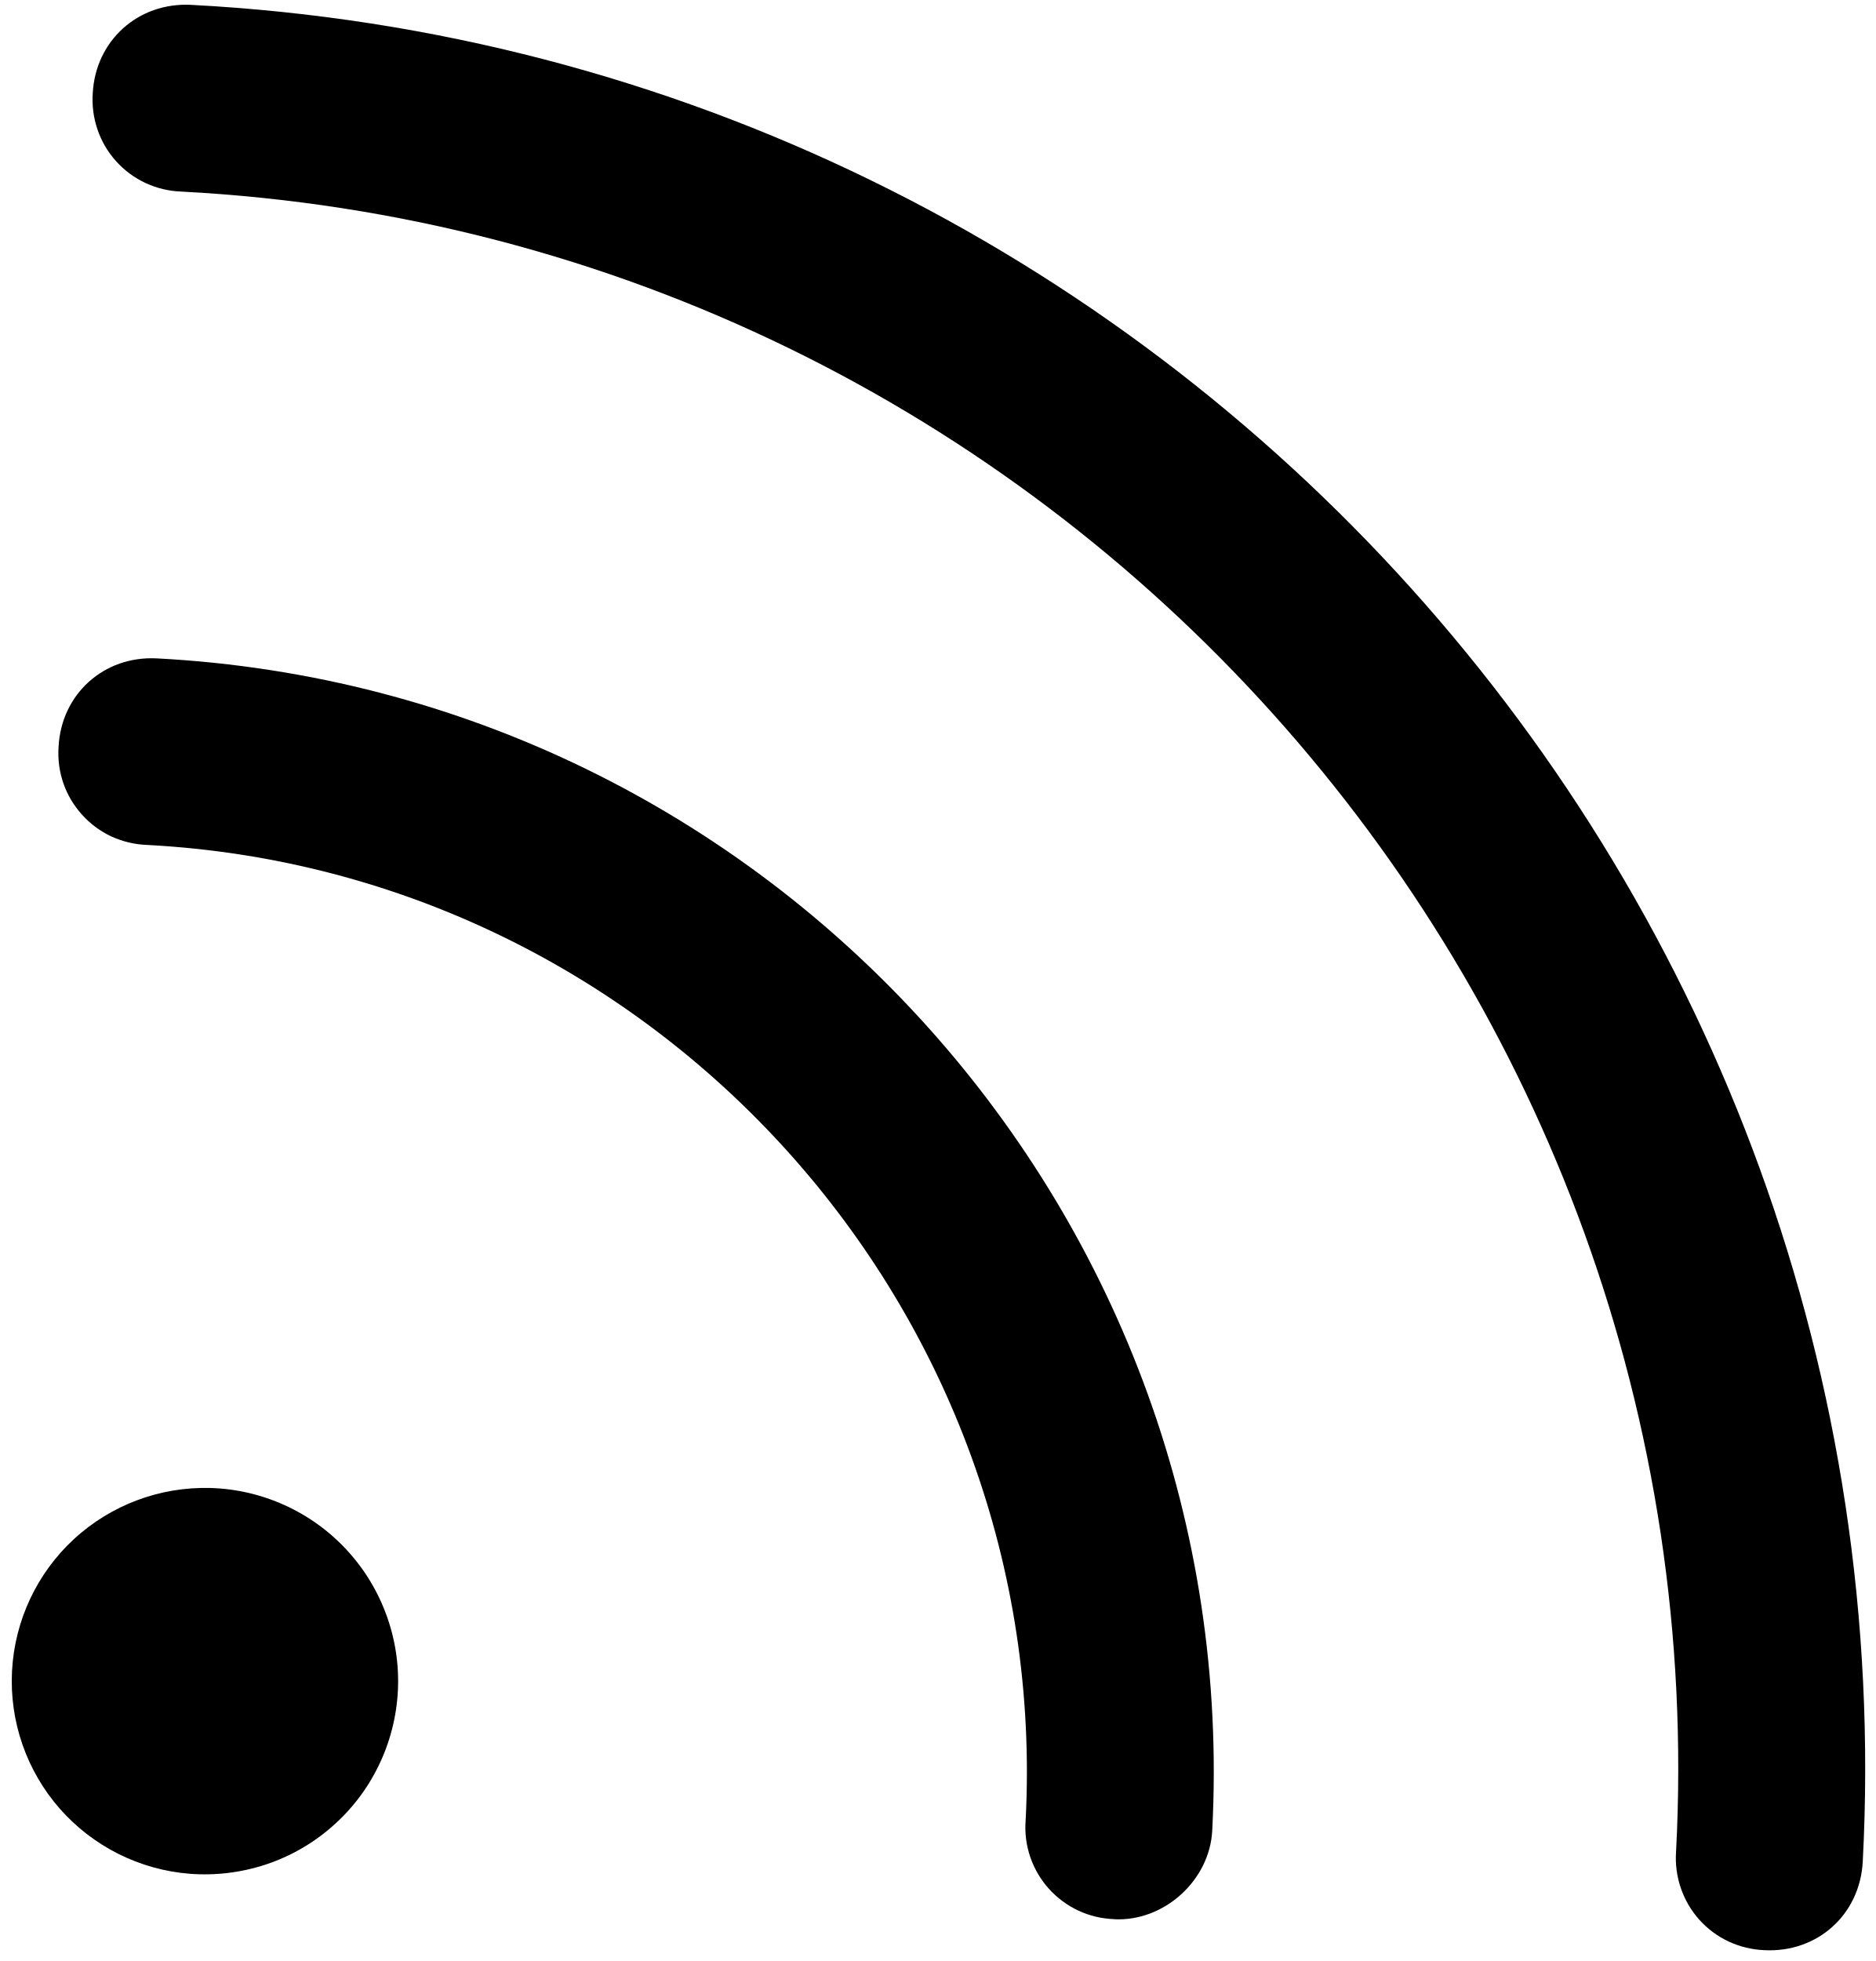
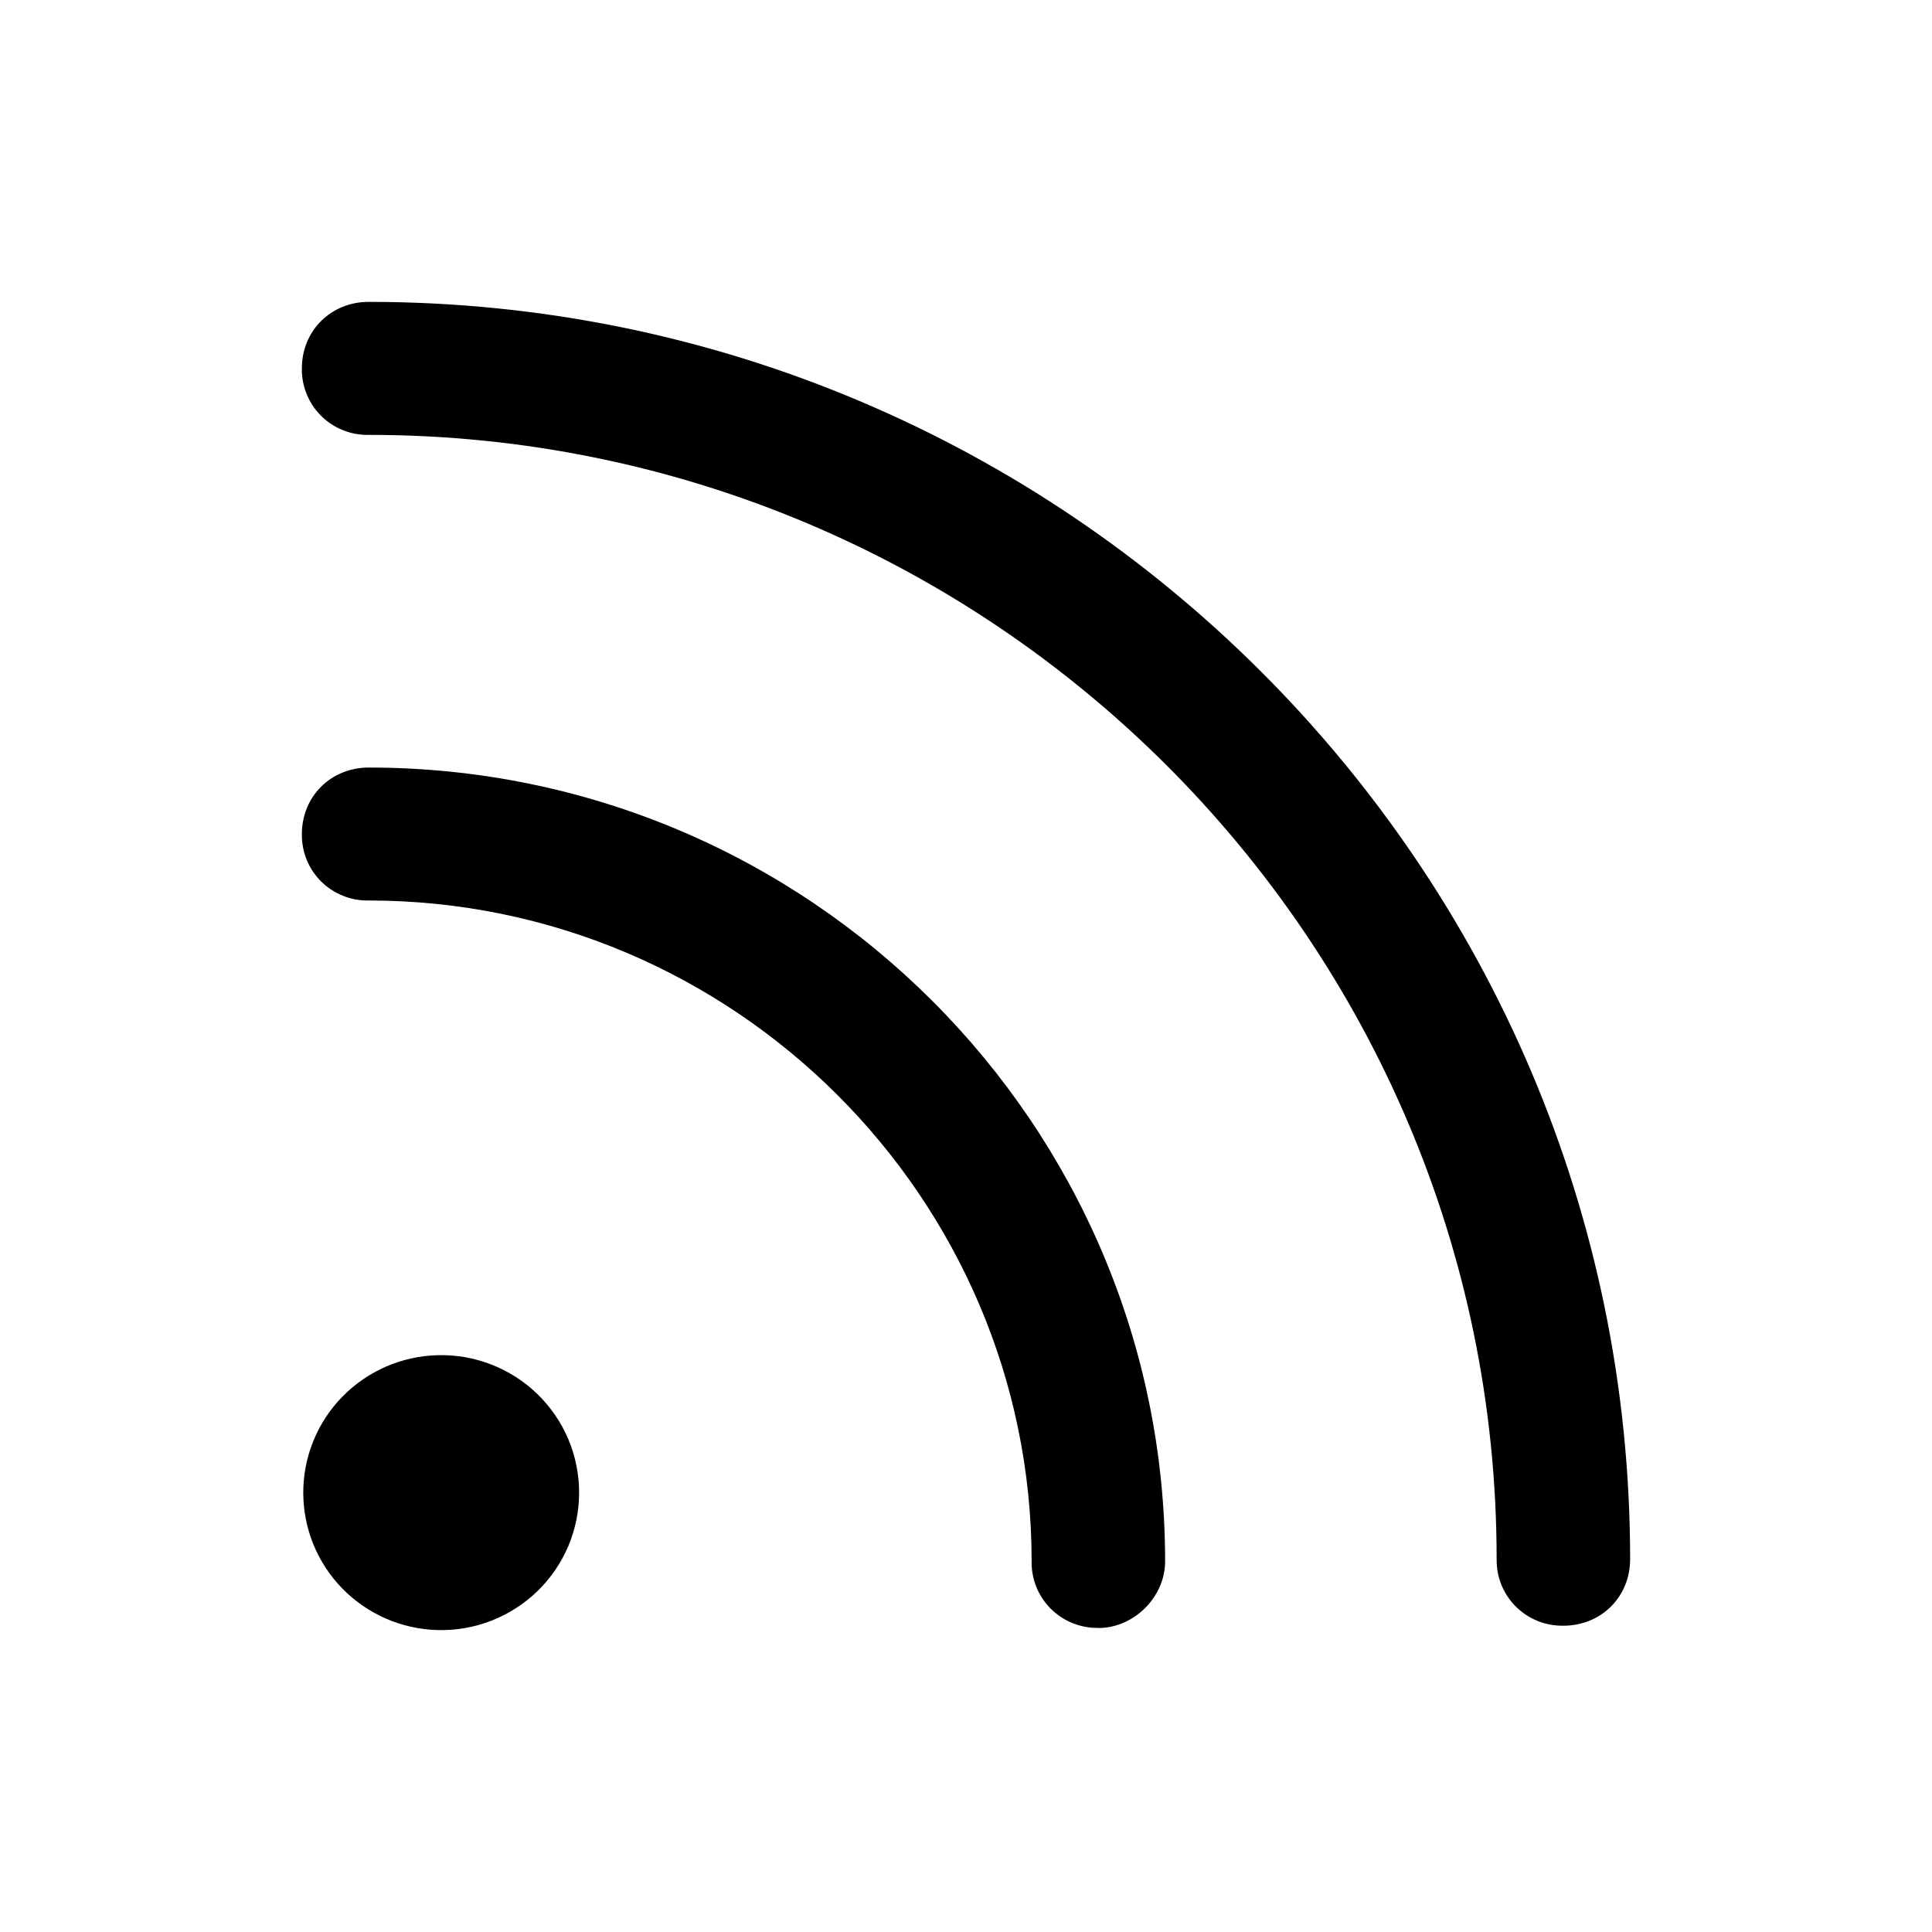
- <svg xmlns="http://www.w3.org/2000/svg" width="22" height="23" viewBox="0 0 22 23" fill="none">
-   <path d="M3.119 21.868C2.832 21.963 2.529 22 2.227 21.977C1.638 21.931 1.09 21.656 0.7 21.212C0.311 20.768 0.11 20.189 0.141 19.599C0.172 19.009 0.432 18.454 0.866 18.053C1.3 17.652 1.874 17.437 2.464 17.452C2.767 17.46 3.064 17.529 3.34 17.654C3.615 17.779 3.863 17.957 4.068 18.18C4.274 18.402 4.432 18.663 4.535 18.948C4.638 19.232 4.683 19.534 4.667 19.836C4.651 20.138 4.575 20.434 4.443 20.706C4.311 20.979 4.126 21.222 3.898 21.421C3.671 21.621 3.406 21.773 3.119 21.868Z" fill="black" />
-   <path d="M20.279 22.772C20.41 22.833 20.553 22.867 20.697 22.873C21.319 22.905 21.818 22.456 21.851 21.835C22.448 10.448 13.665 0.656 2.242 0.057C1.622 0.025 1.121 0.475 1.088 1.093C1.078 1.238 1.097 1.383 1.144 1.52C1.191 1.657 1.265 1.784 1.362 1.891C1.459 1.999 1.577 2.086 1.708 2.147C1.84 2.208 1.982 2.242 2.127 2.247C12.346 2.782 20.195 11.538 19.661 21.719C19.651 21.863 19.67 22.008 19.717 22.145C19.764 22.282 19.837 22.408 19.934 22.516C20.031 22.624 20.148 22.711 20.279 22.772Z" fill="black" />
-   <path d="M12.65 22.409C12.781 22.47 12.923 22.504 13.068 22.509L13.068 22.51C13.652 22.541 14.19 22.057 14.22 21.471C14.597 14.283 9.066 8.101 1.84 7.722C1.22 7.69 0.719 8.139 0.687 8.759C0.677 8.904 0.696 9.049 0.743 9.185C0.79 9.322 0.865 9.448 0.962 9.555C1.059 9.663 1.176 9.75 1.307 9.811C1.439 9.871 1.581 9.905 1.726 9.91C7.711 10.224 12.345 15.371 12.031 21.355C12.02 21.5 12.039 21.645 12.086 21.782C12.133 21.919 12.207 22.045 12.304 22.153C12.401 22.26 12.519 22.348 12.65 22.409Z" fill="black" />
+ <svg xmlns="http://www.w3.org/2000/svg" width="32" height="32" viewBox="0 0 32 32" fill="none">
+   <path d="M8.141 26.843C7.857 26.954 7.554 27.007 7.249 26.999C6.653 26.984 6.087 26.737 5.671 26.312C5.255 25.887 5.023 25.316 5.023 24.723C5.023 24.129 5.255 23.558 5.671 23.133C6.087 22.708 6.653 22.461 7.249 22.446C7.554 22.438 7.857 22.491 8.141 22.602C8.425 22.713 8.684 22.879 8.902 23.091C9.121 23.304 9.294 23.557 9.413 23.837C9.531 24.118 9.592 24.419 9.592 24.723C9.592 25.027 9.531 25.328 9.413 25.608C9.294 25.888 9.121 26.141 8.902 26.354C8.684 26.566 8.425 26.732 8.141 26.843Z" fill="black" />
+   <path d="M25.467 26.848C25.602 26.902 25.747 26.929 25.893 26.927C26.521 26.927 27 26.449 27 25.825C27 14.365 17.641 5 6.107 5C5.481 5 5 5.478 5 6.1C4.997 6.246 5.024 6.391 5.079 6.526C5.133 6.661 5.215 6.784 5.318 6.887C5.421 6.99 5.544 7.071 5.68 7.125C5.816 7.18 5.961 7.206 6.107 7.203C16.425 7.203 24.789 15.577 24.789 25.823C24.787 25.969 24.813 26.113 24.867 26.248C24.922 26.383 25.003 26.506 25.106 26.609C25.209 26.712 25.332 26.793 25.467 26.848Z" fill="black" />
+   <path d="M17.766 26.884C17.901 26.939 18.046 26.966 18.192 26.963V26.965C18.782 26.965 19.298 26.451 19.298 25.861C19.298 18.627 13.403 12.713 6.107 12.713C5.481 12.713 5 13.191 5 13.815C4.998 13.96 5.025 14.105 5.079 14.24C5.134 14.374 5.216 14.497 5.319 14.6C5.422 14.702 5.545 14.783 5.681 14.837C5.816 14.892 5.961 14.918 6.107 14.915C12.15 14.915 17.087 19.837 17.087 25.86C17.084 26.005 17.111 26.15 17.165 26.285C17.22 26.42 17.301 26.543 17.404 26.646C17.508 26.749 17.631 26.83 17.766 26.884Z" fill="black" />
</svg>
